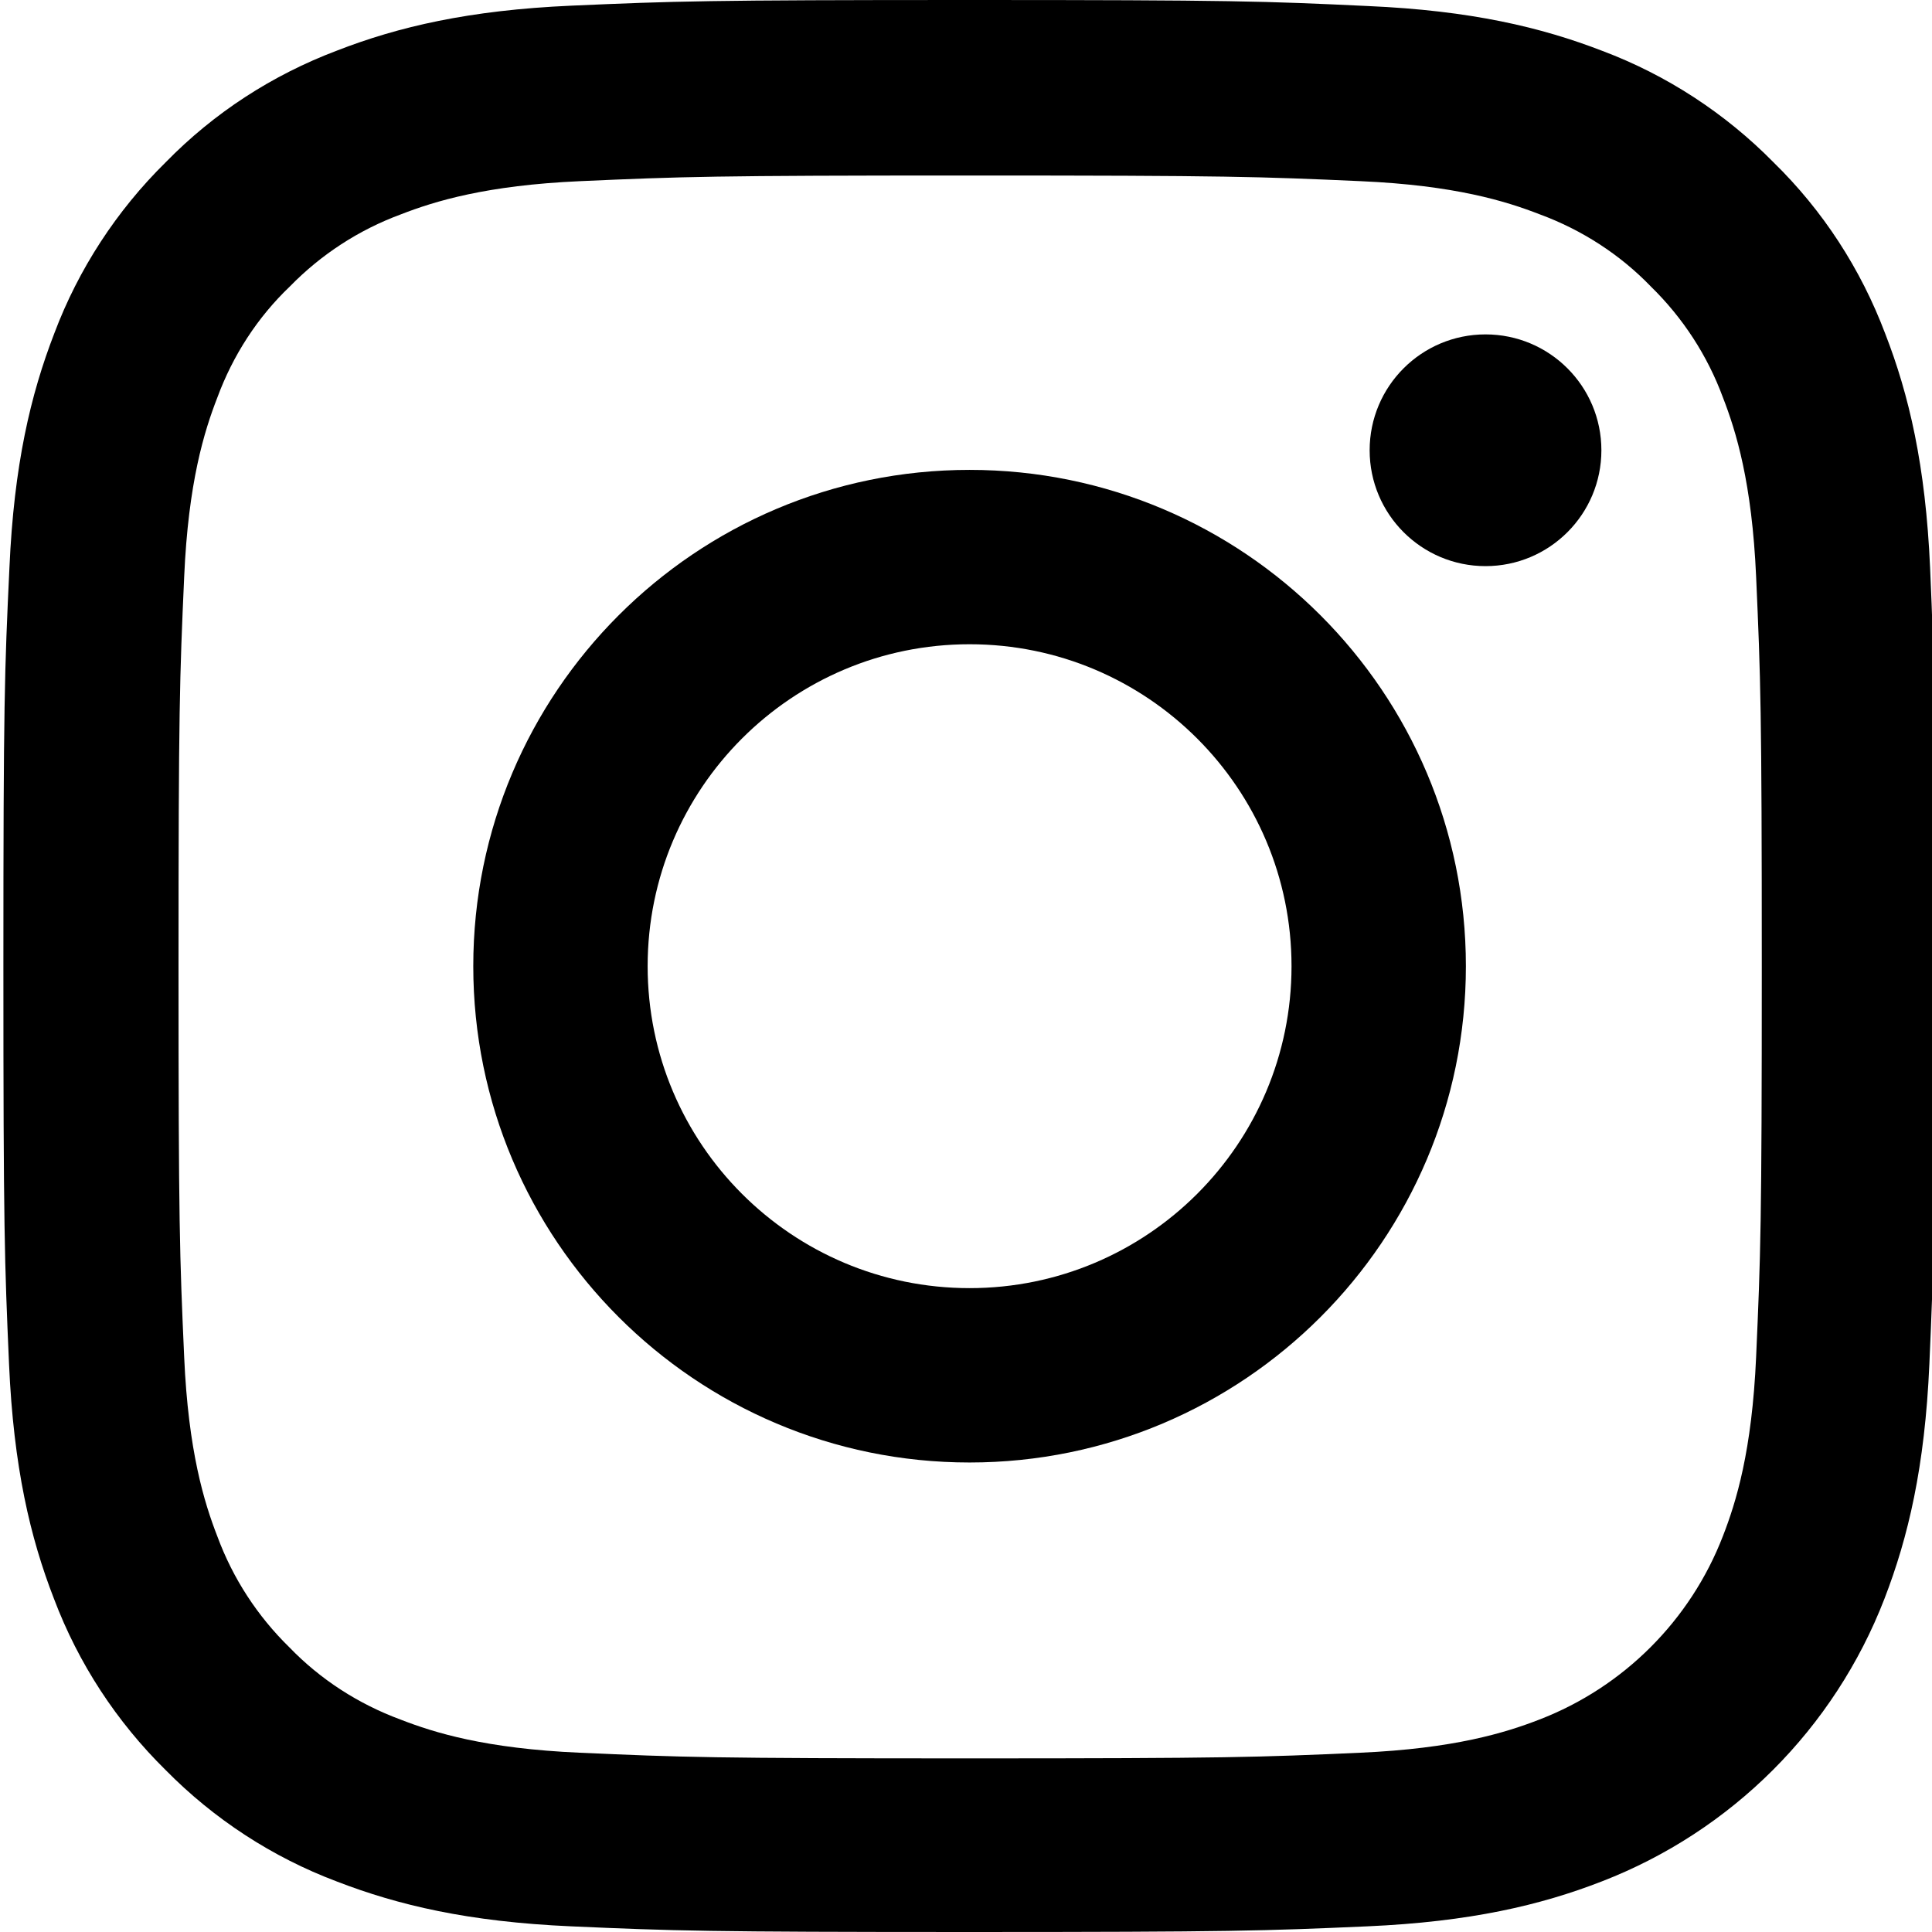
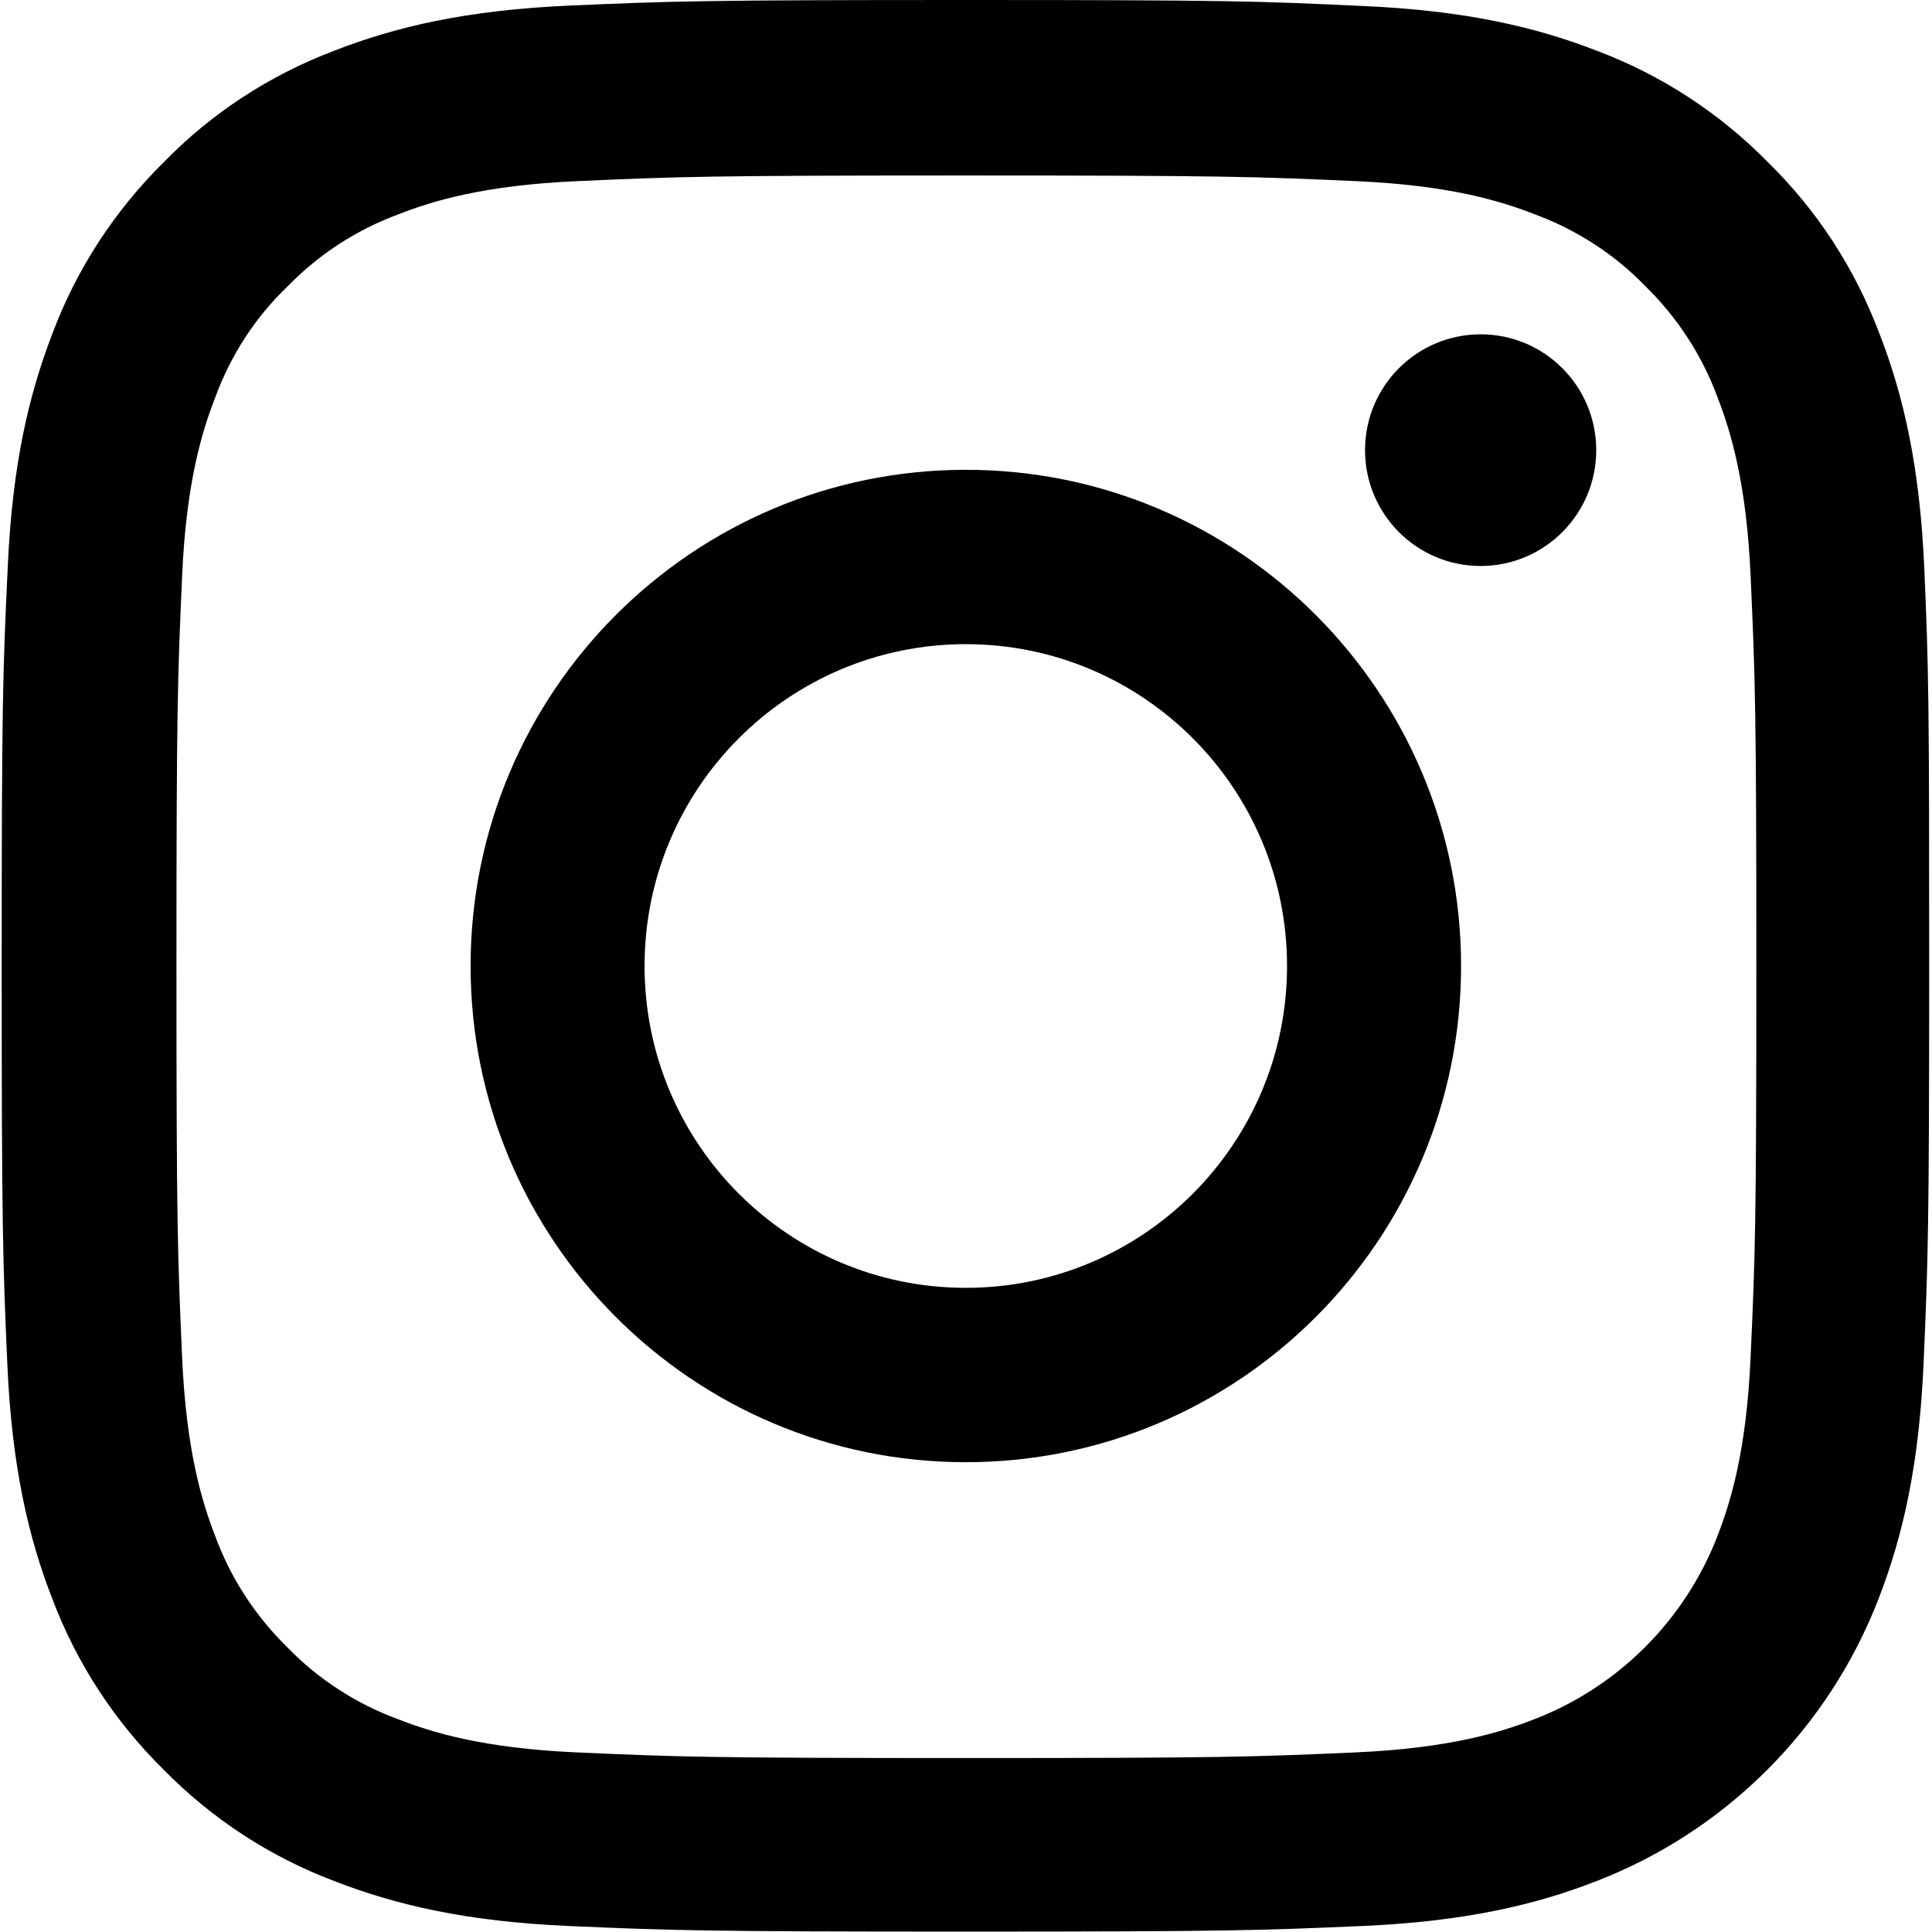
- <svg xmlns="http://www.w3.org/2000/svg" height="511pt" viewBox="0 0 511 511.9" width="511pt">
-   <path d="m510.949 150.5c-1.199-27.199-5.598-45.898-11.898-62.102-6.5-17.199-16.5-32.598-29.602-45.398-12.801-13-28.301-23.102-45.301-29.5-16.297-6.301-34.898-10.699-62.098-11.898-27.402-1.301-36.102-1.602-105.602-1.602s-78.199.301-105.5 1.5c-27.199 1.199-45.898 5.602-62.098 11.898-17.203 6.5-32.602 16.5-45.402 29.602-13 12.801-23.098 28.301-29.5 45.301-6.301 16.301-10.699 34.898-11.898 62.098-1.301 27.402-1.602 36.102-1.602 105.602s.301 78.199 1.5 105.5c1.199 27.199 5.602 45.898 11.902 62.102 6.5 17.199 16.598 32.598 29.598 45.398 12.801 13 28.301 23.102 45.301 29.5 16.301 6.301 34.898 10.699 62.102 11.898 27.297 1.203 36 1.5 105.5 1.5s78.199-.297 105.5-1.5c27.199-1.199 45.898-5.598 62.098-11.898 34.402-13.301 61.602-40.5 74.902-74.898 6.297-16.301 10.699-34.902 11.898-62.102 1.199-27.301 1.5-36 1.5-105.5s-.102-78.199-1.301-105.5zm-46.098 209c-1.102 25-5.301 38.5-8.801 47.5-8.602 22.301-26.301 40-48.602 48.602-9 3.5-22.598 7.699-47.5 8.797-27 1.203-35.098 1.5-103.398 1.5s-76.5-.297-103.402-1.5c-25-1.098-38.5-5.297-47.5-8.797-11.098-4.102-21.199-10.602-29.398-19.102-8.5-8.301-15-18.301-19.102-29.398-3.5-9-7.699-22.602-8.797-47.5-1.203-27-1.5-35.102-1.5-103.402s.297-76.5 1.5-103.398c1.098-25 5.297-38.5 8.797-47.5 4.102-11.102 10.602-21.199 19.203-29.402 8.297-8.5 18.297-15 29.398-19.098 9-3.5 22.602-7.699 47.5-8.801 27-1.199 35.102-1.5 103.398-1.5 68.402 0 76.5.301 103.402 1.5 25 1.102 38.5 5.301 47.5 8.801 11.098 4.098 21.199 10.598 29.398 19.098 8.5 8.301 15 18.301 19.102 29.402 3.5 9 7.699 22.598 8.801 47.5 1.199 27 1.5 35.098 1.5 103.398s-.301 76.301-1.5 103.301zm0 0" />
-   <path d="m256.449 124.5c-72.598 0-131.5 58.898-131.5 131.5s58.902 131.5 131.5 131.5c72.602 0 131.5-58.898 131.5-131.5s-58.898-131.5-131.5-131.5zm0 216.801c-47.098 0-85.301-38.199-85.301-85.301s38.203-85.301 85.301-85.301c47.102 0 85.301 38.199 85.301 85.301s-38.199 85.301-85.301 85.301zm0 0" />
-   <path d="m423.852 119.301c0 16.953-13.746 30.699-30.703 30.699-16.953 0-30.699-13.746-30.699-30.699 0-16.957 13.746-30.699 30.699-30.699 16.957 0 30.703 13.742 30.703 30.699zm0 0" />
+ <svg xmlns="http://www.w3.org/2000/svg" width="24px" height="24px" viewBox="0 0 24 24" version="1.1">
+   <path d="M23.904,7.055 C23.848,5.78 23.642,4.903 23.347,4.144 C23.043,3.337 22.575,2.616 21.963,2.016 C21.364,1.406 20.639,0.933 19.843,0.633 C19.081,0.337 18.211,0.131 16.938,0.075 C15.656,0.014 15.249,0 11.998,0 C8.746,0 8.339,0.014 7.062,0.07 C5.789,0.127 4.915,0.333 4.157,0.628 C3.352,0.933 2.632,1.401 2.033,2.016 C1.425,2.616 0.952,3.342 0.653,4.139 C0.358,4.903 0.152,5.775 0.096,7.05 C0.035,8.334 0.021,8.742 0.021,12 C0.021,15.258 0.035,15.666 0.091,16.945 C0.147,18.22 0.353,19.097 0.648,19.856 C0.952,20.663 1.425,21.384 2.033,21.984 C2.632,22.594 3.357,23.067 4.152,23.367 C4.915,23.663 5.785,23.869 7.057,23.925 C8.334,23.981 8.742,23.995 11.993,23.995 C15.245,23.995 15.651,23.981 16.929,23.925 C18.201,23.869 19.076,23.663 19.834,23.367 C21.443,22.744 22.716,21.469 23.338,19.856 C23.633,19.092 23.839,18.22 23.895,16.945 C23.951,15.666 23.965,15.258 23.965,12 C23.965,8.742 23.96,8.334 23.904,7.055 Z M21.747,16.852 C21.696,18.023 21.499,18.656 21.336,19.078 C20.933,20.123 20.105,20.953 19.062,21.356 C18.641,21.52 18.005,21.717 16.84,21.769 C15.577,21.825 15.198,21.839 12.002,21.839 C8.807,21.839 8.423,21.825 7.165,21.769 C5.995,21.717 5.364,21.52 4.943,21.356 C4.423,21.164 3.951,20.859 3.567,20.461 C3.17,20.072 2.865,19.603 2.674,19.083 C2.51,18.661 2.313,18.023 2.262,16.856 C2.206,15.591 2.192,15.211 2.192,12.009 C2.192,8.808 2.206,8.423 2.262,7.163 C2.313,5.991 2.51,5.358 2.674,4.936 C2.865,4.416 3.17,3.942 3.572,3.558 C3.96,3.159 4.428,2.855 4.947,2.663 C5.368,2.498 6.005,2.302 7.17,2.25 C8.433,2.194 8.812,2.18 12.007,2.18 C15.207,2.18 15.586,2.194 16.844,2.25 C18.014,2.302 18.646,2.498 19.067,2.663 C19.586,2.855 20.058,3.159 20.442,3.558 C20.84,3.947 21.144,4.416 21.336,4.936 C21.499,5.358 21.696,5.995 21.747,7.163 C21.804,8.428 21.818,8.808 21.818,12.009 C21.818,15.211 21.804,15.586 21.747,16.852 Z" fill-rule="nonzero" />
+   <path d="M11.998,5.836 C8.601,5.836 5.846,8.597 5.846,12 C5.846,15.403 8.601,18.164 11.998,18.164 C15.394,18.164 18.15,15.403 18.15,12 C18.15,8.597 15.394,5.836 11.998,5.836 Z M11.998,15.998 C9.794,15.998 8.007,14.208 8.007,12 C8.007,9.792 9.794,8.002 11.998,8.002 C14.201,8.002 15.988,9.792 15.988,12 C15.988,14.208 14.201,15.998 11.998,15.998 L11.998,15.998 Z" fill-rule="nonzero" />
+   <path d="M19.829,5.592 C19.829,6.387 19.186,7.031 18.393,7.031 C17.6,7.031 16.957,6.387 16.957,5.592 C16.957,4.797 17.6,4.153 18.393,4.153 C19.186,4.153 19.829,4.797 19.829,5.592 L19.829,5.592 Z" fill-rule="nonzero" />
</svg>
